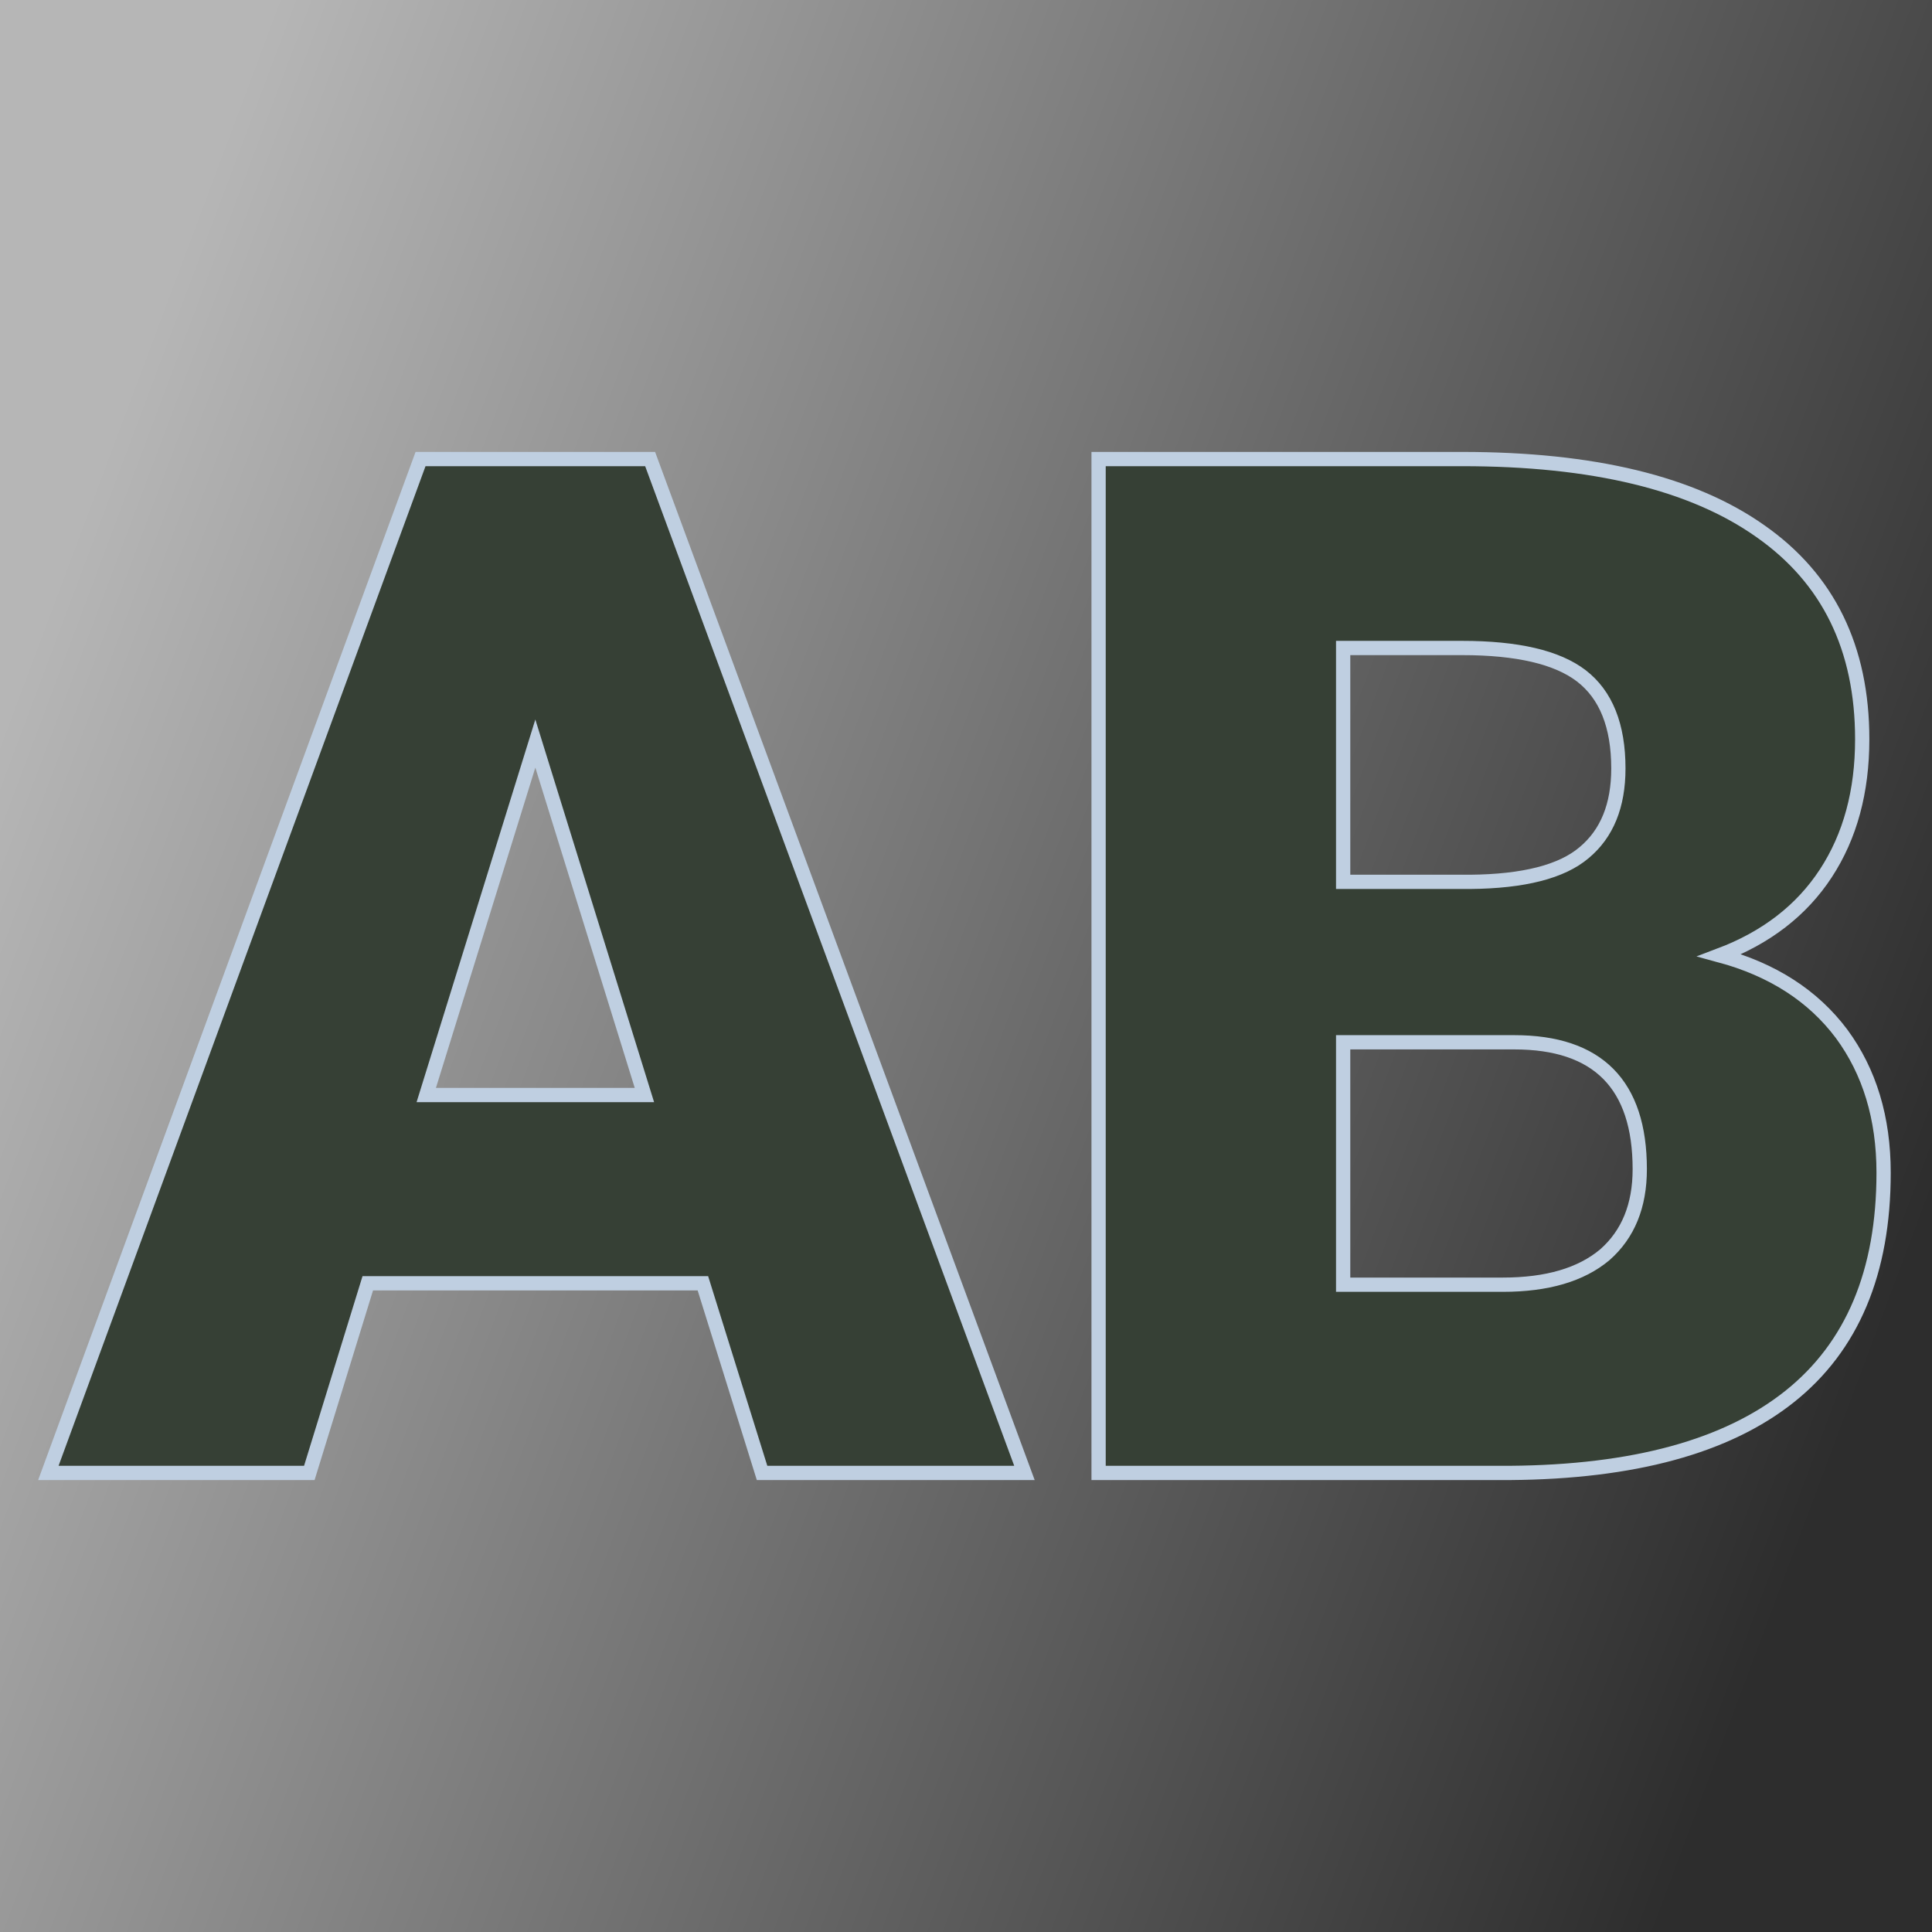
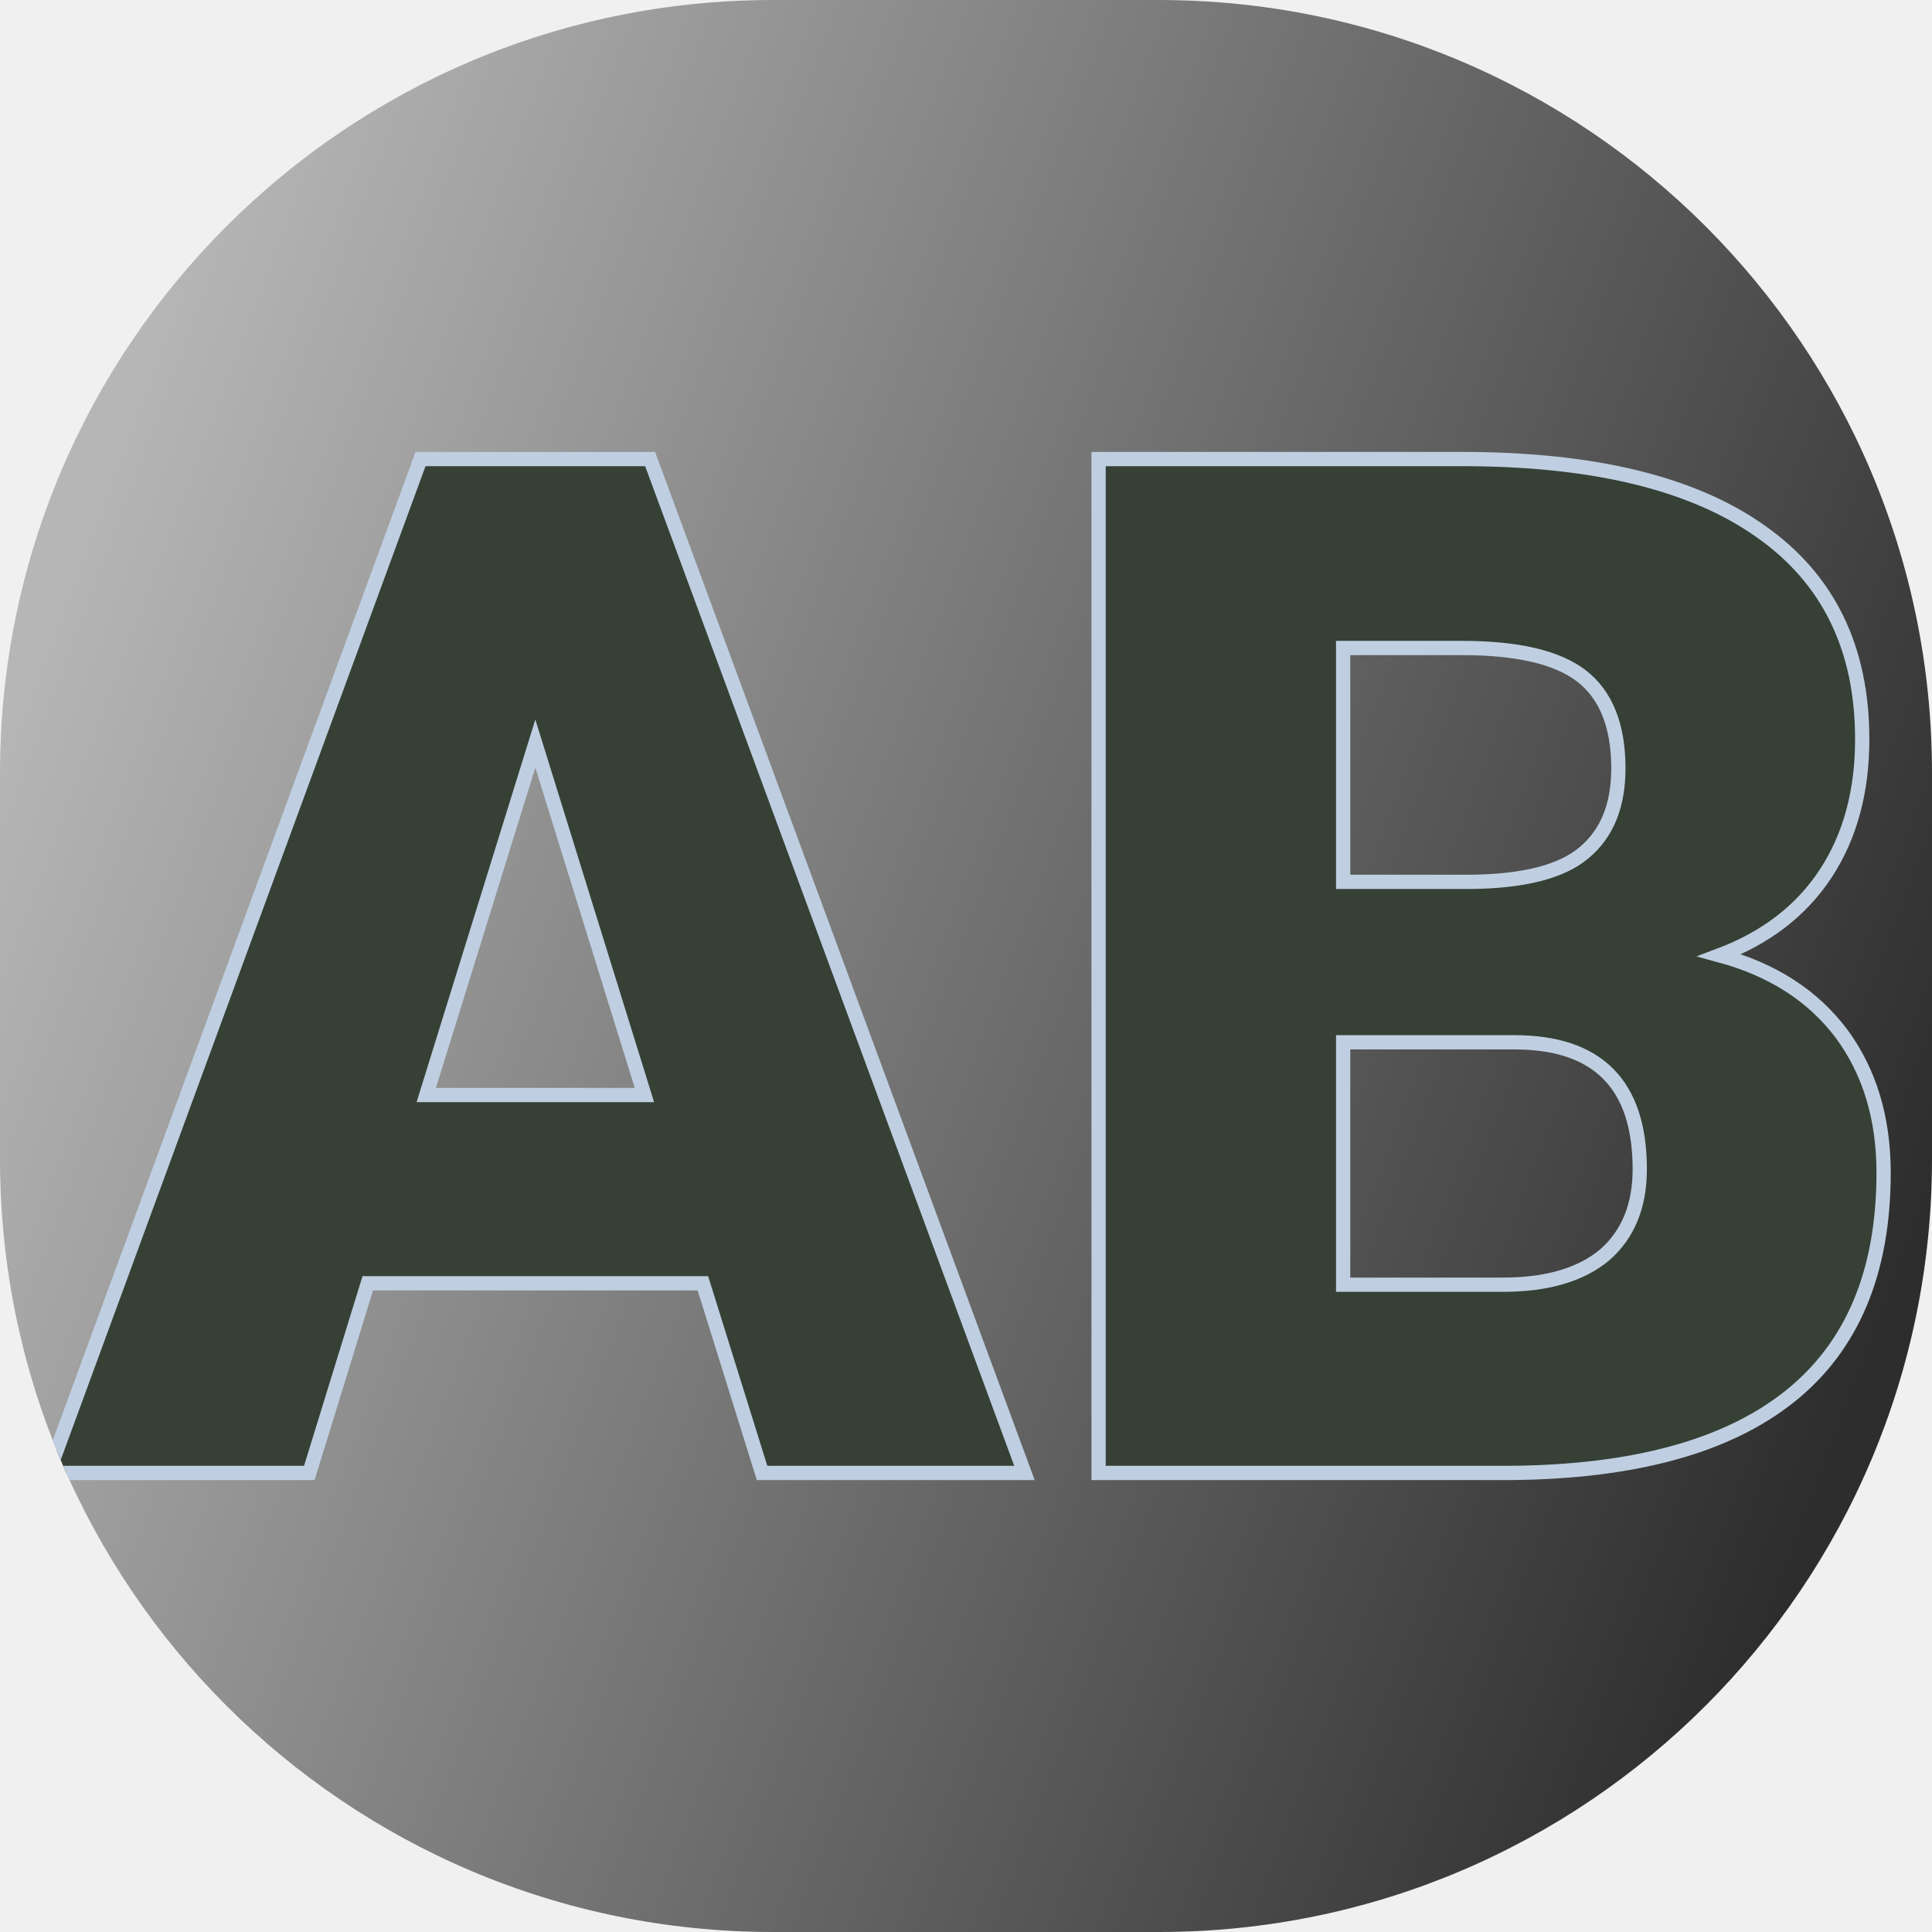
- <svg xmlns="http://www.w3.org/2000/svg" version="1.1" viewBox="0 0 200 200">
-   <rect width="200" height="200" fill="url('#gradient')" />
-   <defs>
-     <linearGradient id="gradient" gradientTransform="rotate(21 0.5 0.5)">
-       <stop offset="0%" stop-color="#b6b6b6" />
-       <stop offset="100%" stop-color="#2d2d2d" />
-     </linearGradient>
-   </defs>
-   <g>
-     <g fill="#364035" transform="matrix(7.38088,0,0,7.38088,5.227703,152.4774)" stroke="#bfcfe1" stroke-width="0.2">
-       <path d="M9.98 0L9.15-2.66L4.45-2.66L3.63 0L-0.03 0L5.19-14.22L8.41-14.22L13.66 0L9.98 0ZM6.80-10.23L5.27-5.30L8.33-5.30L6.80-10.23ZM20.47 0L14.70 0L14.70-14.22L19.80-14.22Q22.55-14.22 23.98-13.21Q25.41-12.21 25.41-10.29L25.41-10.29Q25.41-9.19 24.90-8.41Q24.39-7.63 23.41-7.26L23.41-7.26Q24.52-6.96 25.12-6.16Q25.71-5.36 25.71-4.21L25.71-4.21Q25.71-2.12 24.39-1.07Q23.07-0.02 20.47 0L20.47 0ZM20.53-6.04L18.13-6.04L18.13-2.64L20.37-2.64Q21.30-2.64 21.80-3.06Q22.29-3.49 22.29-4.26L22.29-4.26Q22.29-6.04 20.53-6.04L20.53-6.04ZM18.13-11.57L18.13-8.29L19.91-8.29Q21.04-8.30 21.51-8.70Q21.99-9.10 21.99-9.88L21.99-9.88Q21.99-10.78 21.47-11.18Q20.96-11.57 19.80-11.57L19.80-11.57L18.13-11.57Z" />
+ <svg xmlns="http://www.w3.org/2000/svg" version="1.1" width="1000" height="1000">
+   <g clip-path="url(#SvgjsClipPath1204)">
+     <rect width="1000" height="1000" fill="#ffffff" />
+     <g transform="matrix(5,0,0,5,0,0)">
+       <svg version="1.1" width="200" height="200">
+         <svg version="1.1" viewBox="0 0 200 200">
+           <rect width="200" height="200" fill="url('#gradient')" />
+           <defs>
+             <linearGradient id="gradient" gradientTransform="rotate(21 0.5 0.5)">
+               <stop offset="0%" stop-color="#b6b6b6" />
+               <stop offset="100%" stop-color="#2d2d2d" />
+             </linearGradient>
+             <clipPath id="SvgjsClipPath1204">
+               <rect width="1000" height="1000" x="0" y="0" rx="400" ry="400" />
+             </clipPath>
+           </defs>
+           <g>
+             <g fill="#364035" transform="matrix(7.38088,0,0,7.38088,5.227703,152.4774)" stroke="#bfcfe1" stroke-width="0.2">
+               <path d="M9.98 0L9.15-2.66L4.45-2.66L3.63 0L-0.03 0L5.19-14.22L8.41-14.22L13.66 0L9.98 0ZM6.80-10.23L5.27-5.30L8.33-5.30L6.80-10.23ZM20.47 0L14.70 0L14.70-14.22L19.80-14.22Q22.55-14.22 23.98-13.21Q25.41-12.21 25.41-10.29L25.41-10.29Q25.41-9.19 24.90-8.41Q24.39-7.63 23.41-7.26L23.41-7.26Q24.52-6.96 25.12-6.16Q25.71-5.36 25.71-4.21L25.71-4.21Q25.71-2.12 24.39-1.07Q23.07-0.02 20.47 0L20.47 0ZM20.53-6.04L18.13-6.04L18.13-2.64L20.37-2.64Q21.30-2.64 21.80-3.06Q22.29-3.49 22.29-4.26L22.29-4.26Q22.29-6.04 20.53-6.04L20.53-6.04ZM18.13-11.57L18.13-8.29L19.91-8.29Q21.04-8.30 21.51-8.70Q21.99-9.10 21.99-9.88L21.99-9.88Q21.99-10.78 21.47-11.18Q20.96-11.57 19.80-11.57L19.80-11.57L18.13-11.57Z" />
+             </g>
+           </g>
+         </svg>
+       </svg>
    </g>
  </g>
</svg>
